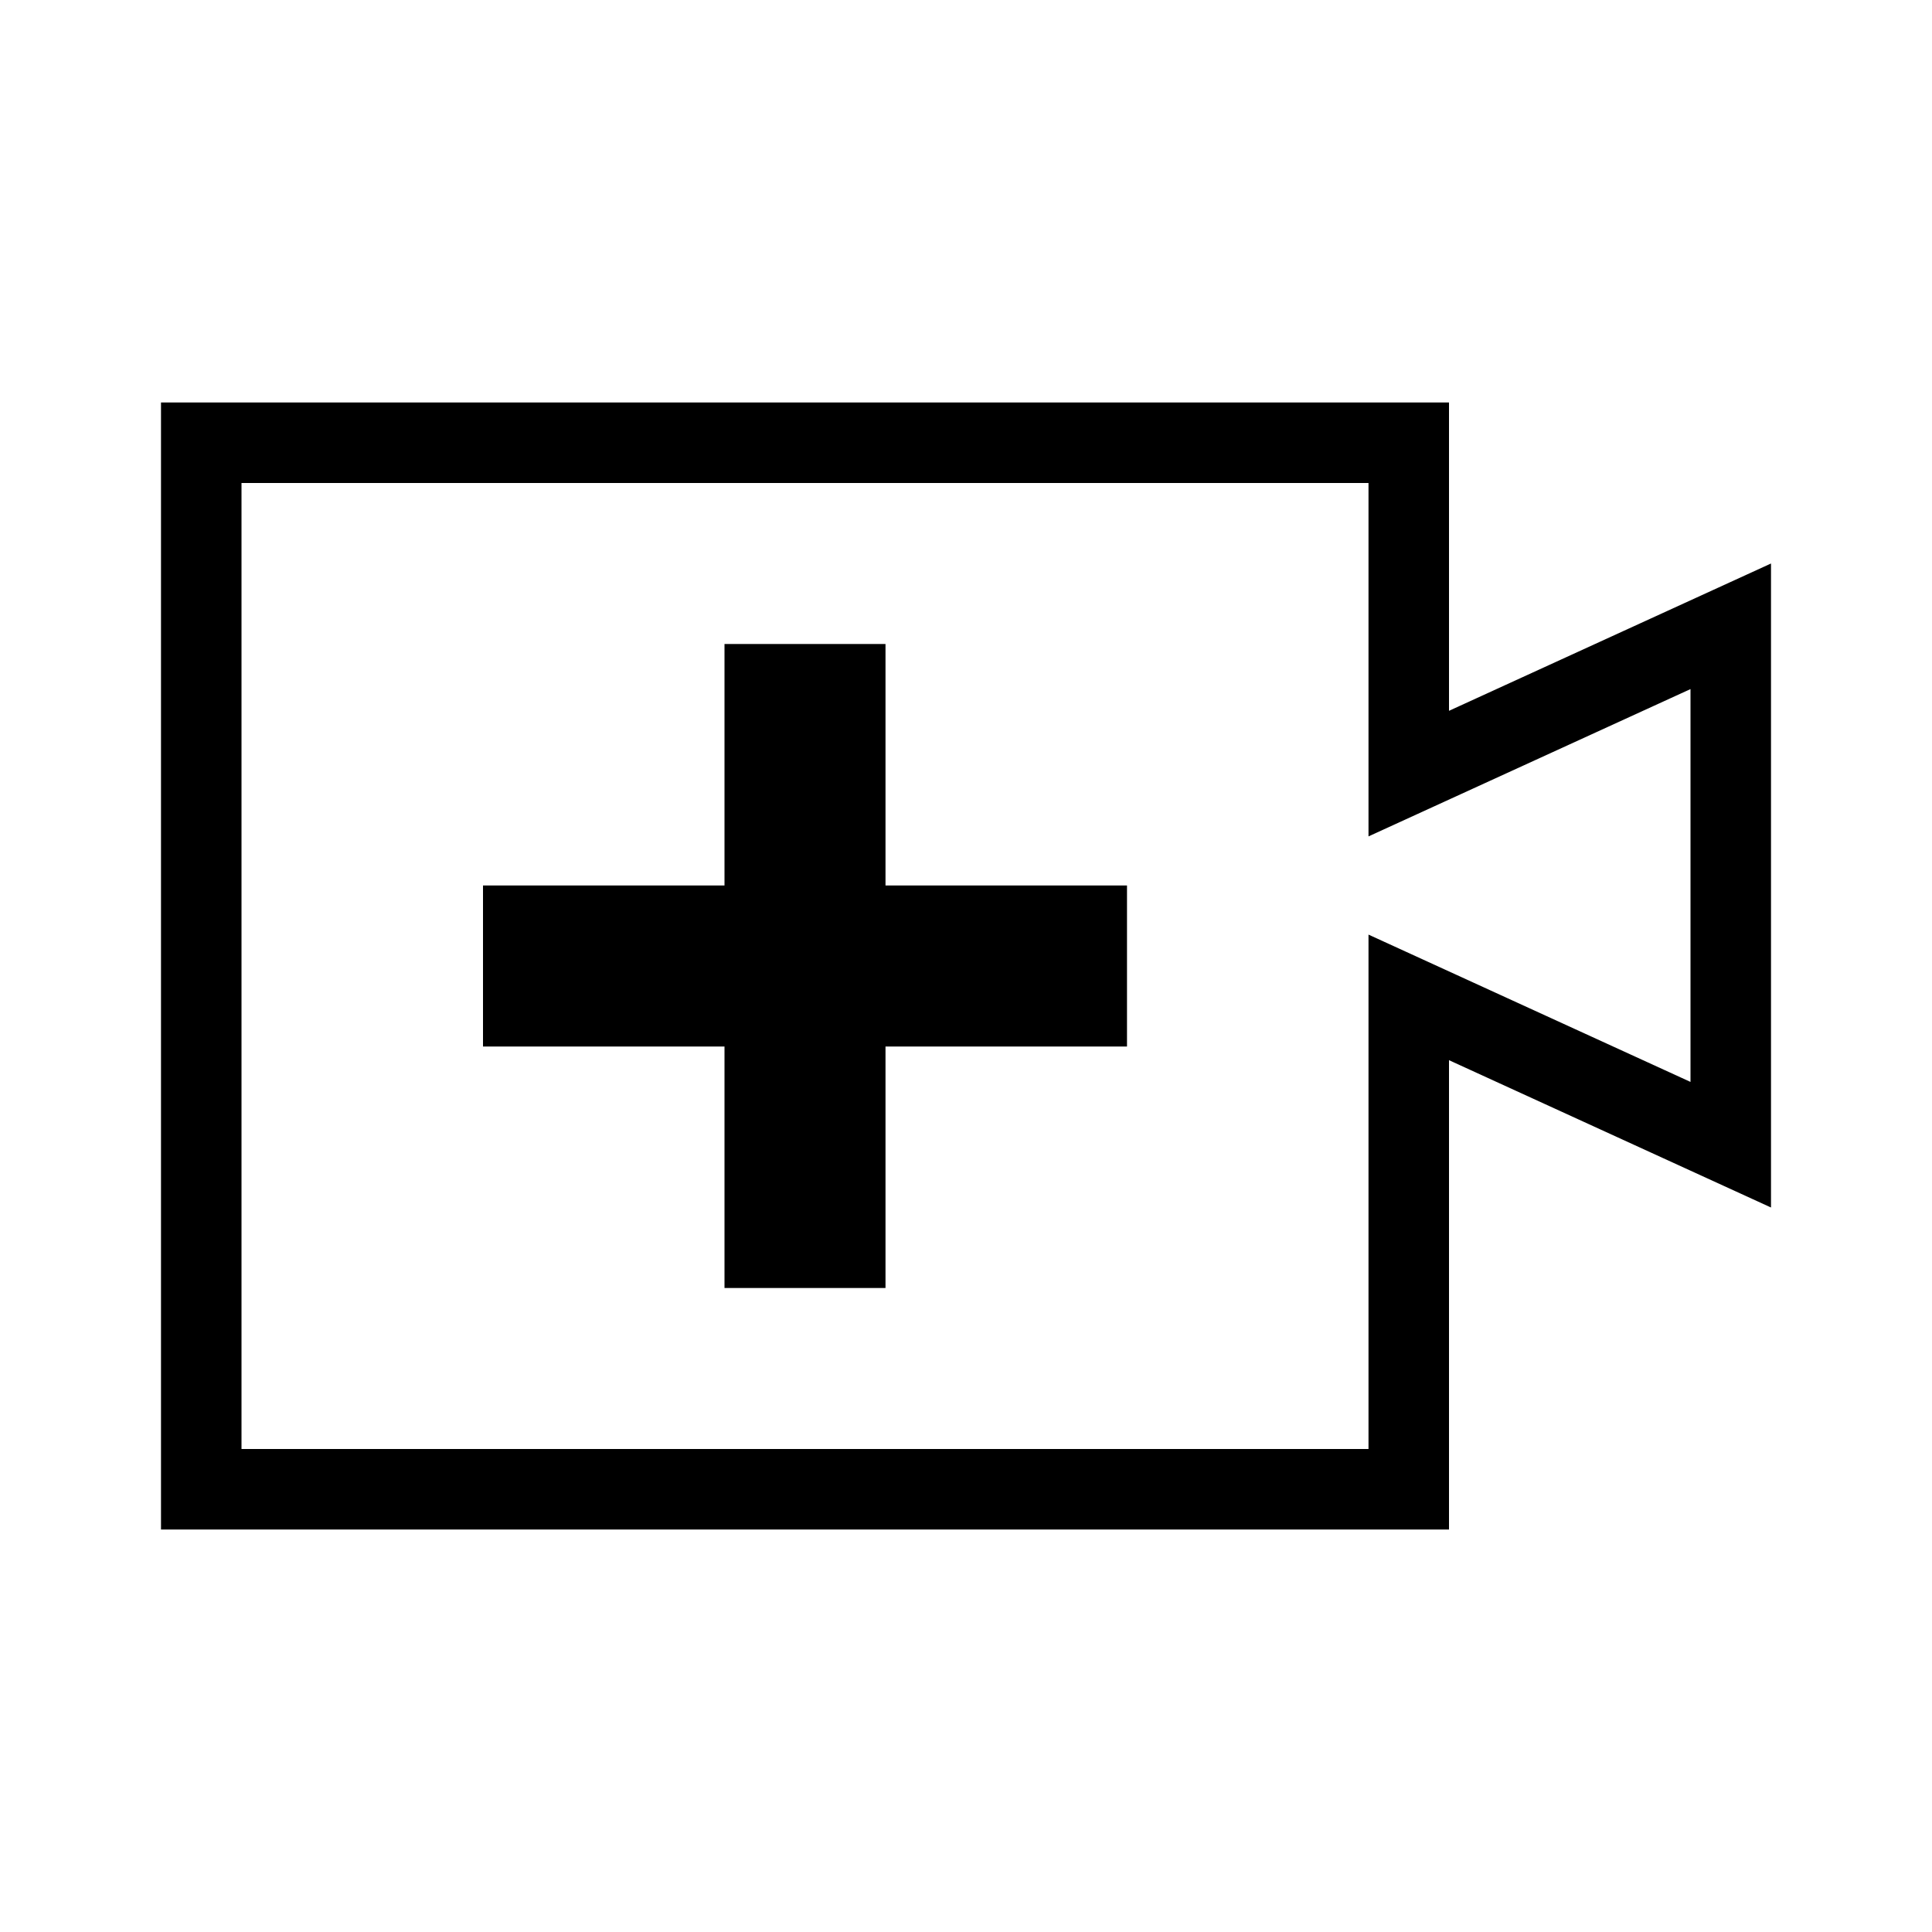
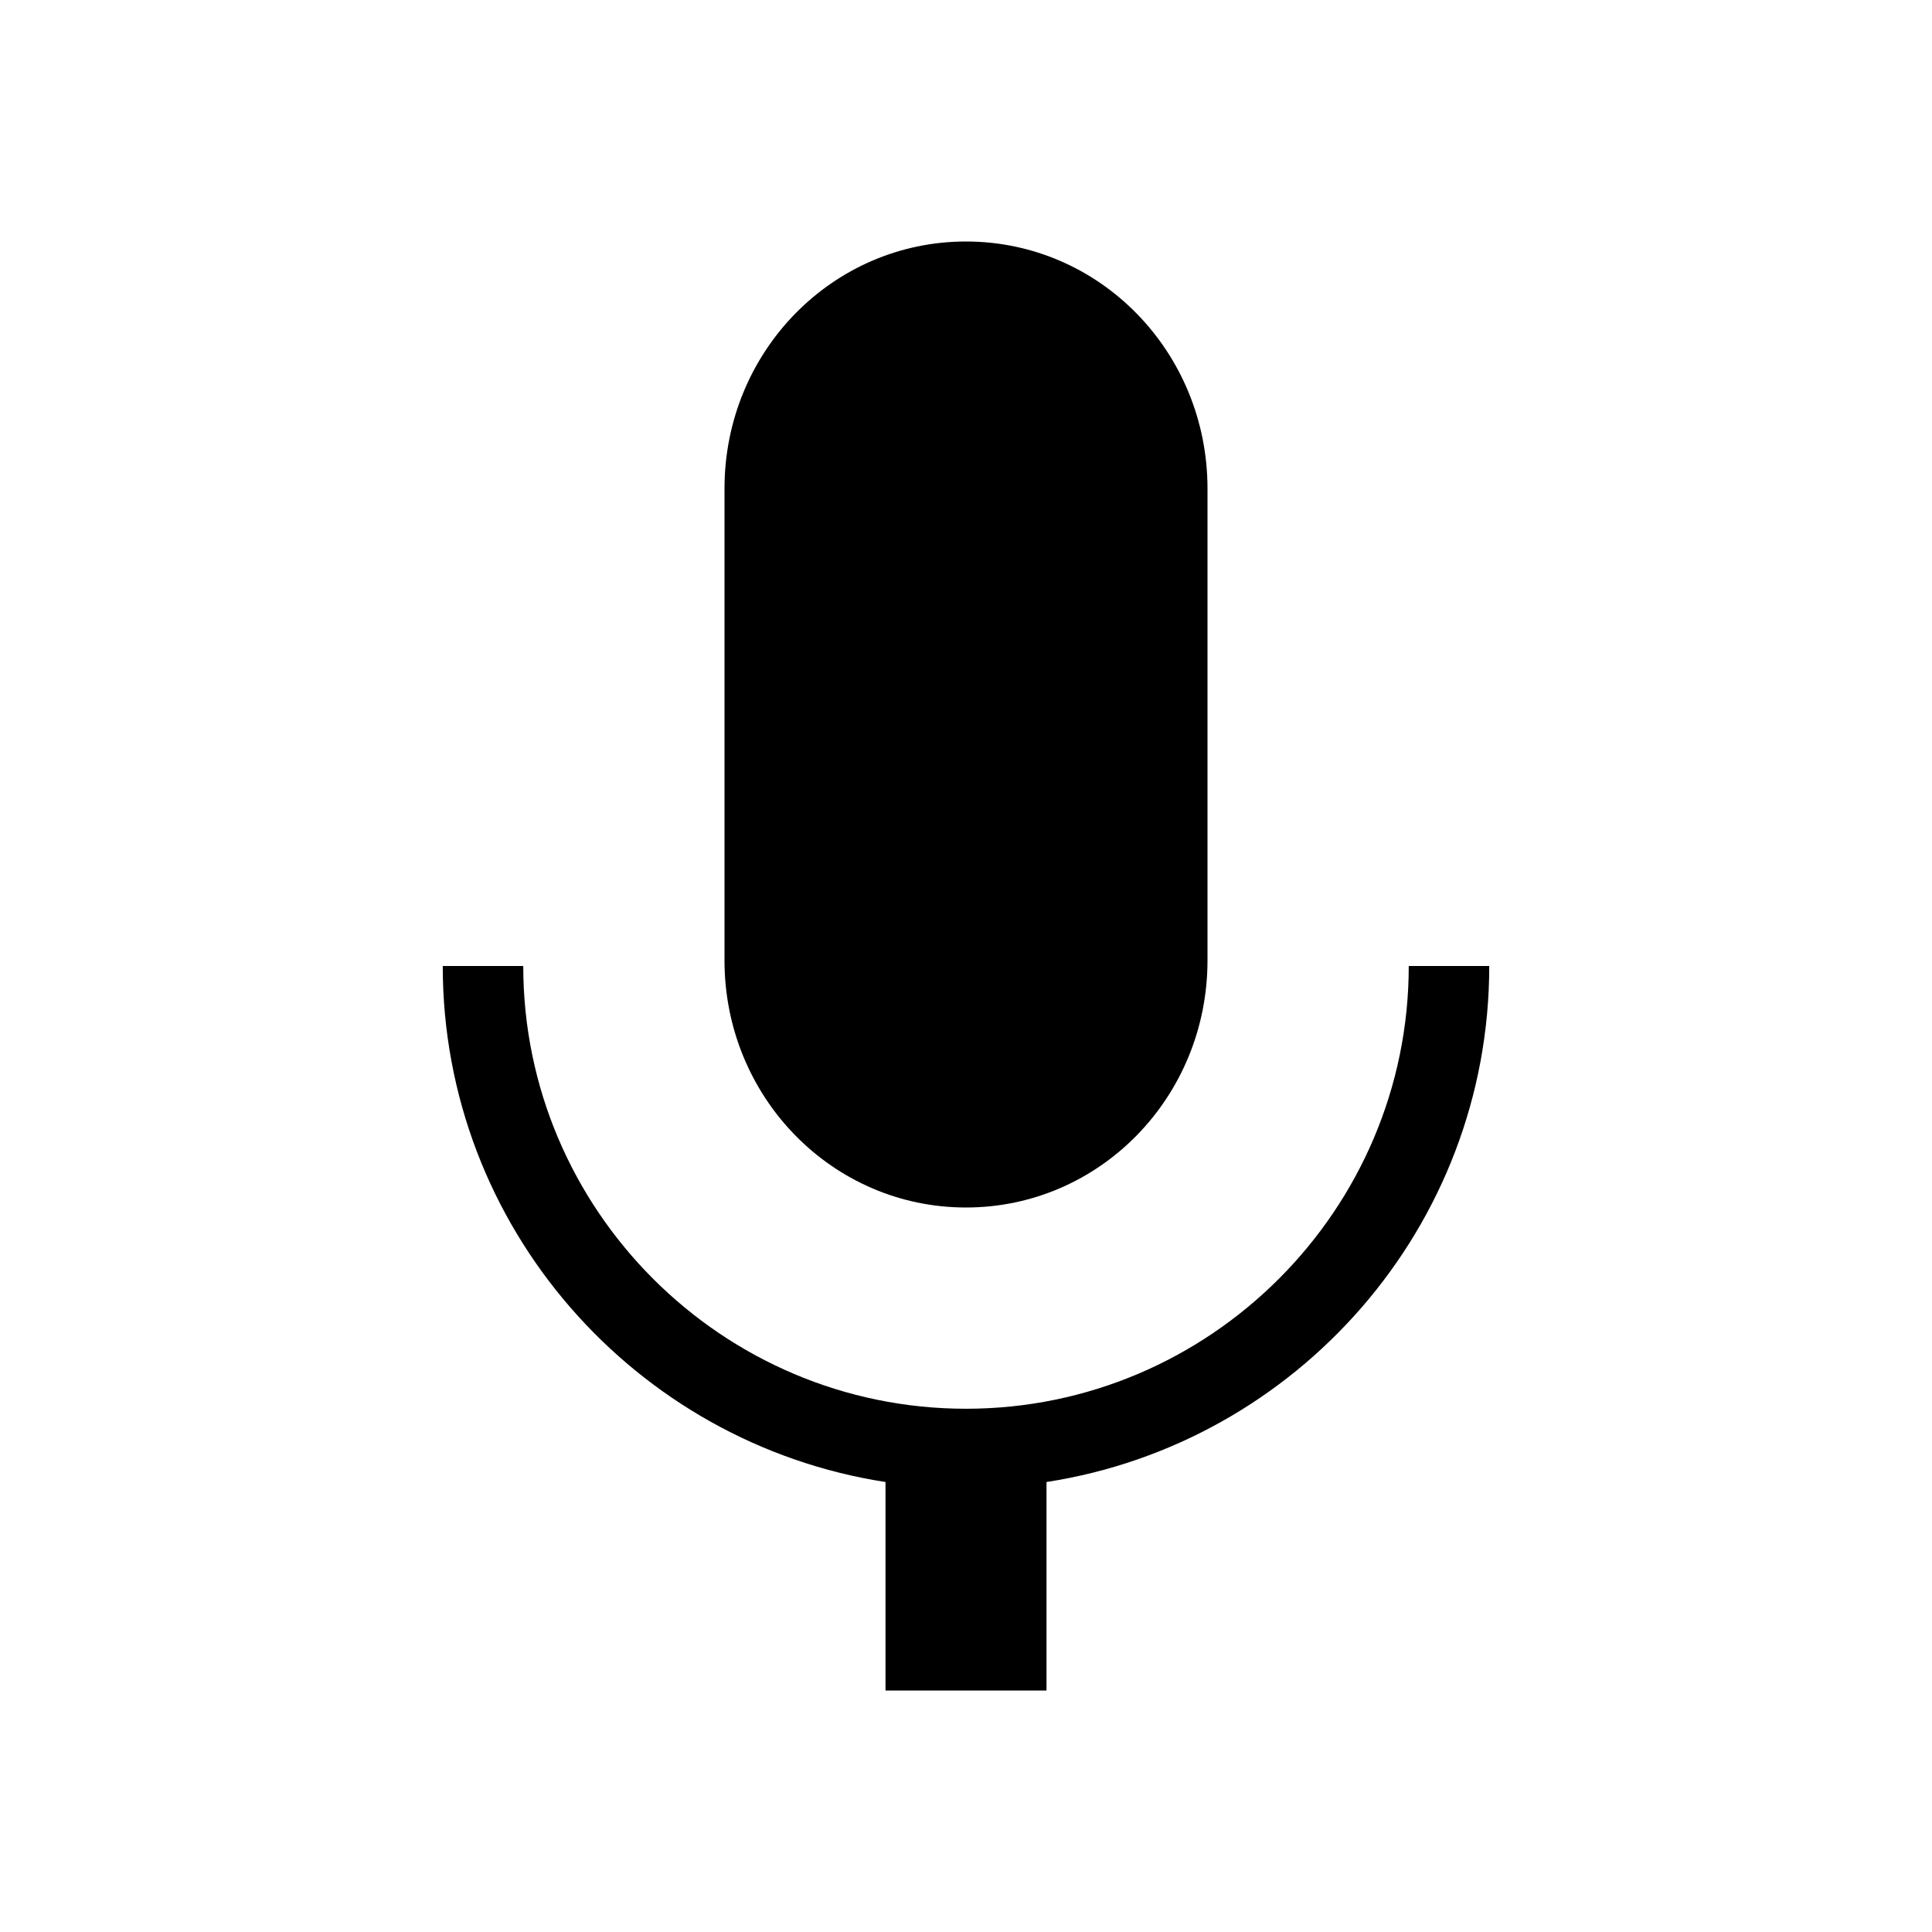
- <svg xmlns="http://www.w3.org/2000/svg" height="24" style="pointer-events: none; display: inherit; width: 100%; height: 100%;" viewBox="0 0 24 24" width="24" focusable="false">
-   <path d="M14 13h-3v3H9v-3H6v-2h3V8h2v3h3v2zm3-7H3v12h14v-6.39l4 1.83V8.56l-4 1.83V6m1-1v3.83L22 7v8l-4-1.83V19H2V5h16z" />
+ <svg xmlns="http://www.w3.org/2000/svg" height="24" viewBox="0 0 24 24" width="24" focusable="false" style="pointer-events: none; display: block; width: 100%; height: 100%;">
+   <path d="M12 3c-1.66 0-3 1.37-3 3.07v5.86c0 1.7 1.34 3.07 3 3.07s3-1.37 3-3.07V6.07C15 4.37 13.66 3 12 3zm6.5 9h-1c0 3.03-2.47 5.5-5.5 5.5S6.5 15.03 6.5 12h-1c0 3.24 2.39 5.93 5.5 6.41V21h2v-2.59c3.11-.48 5.5-3.17 5.5-6.41z" />
</svg>
